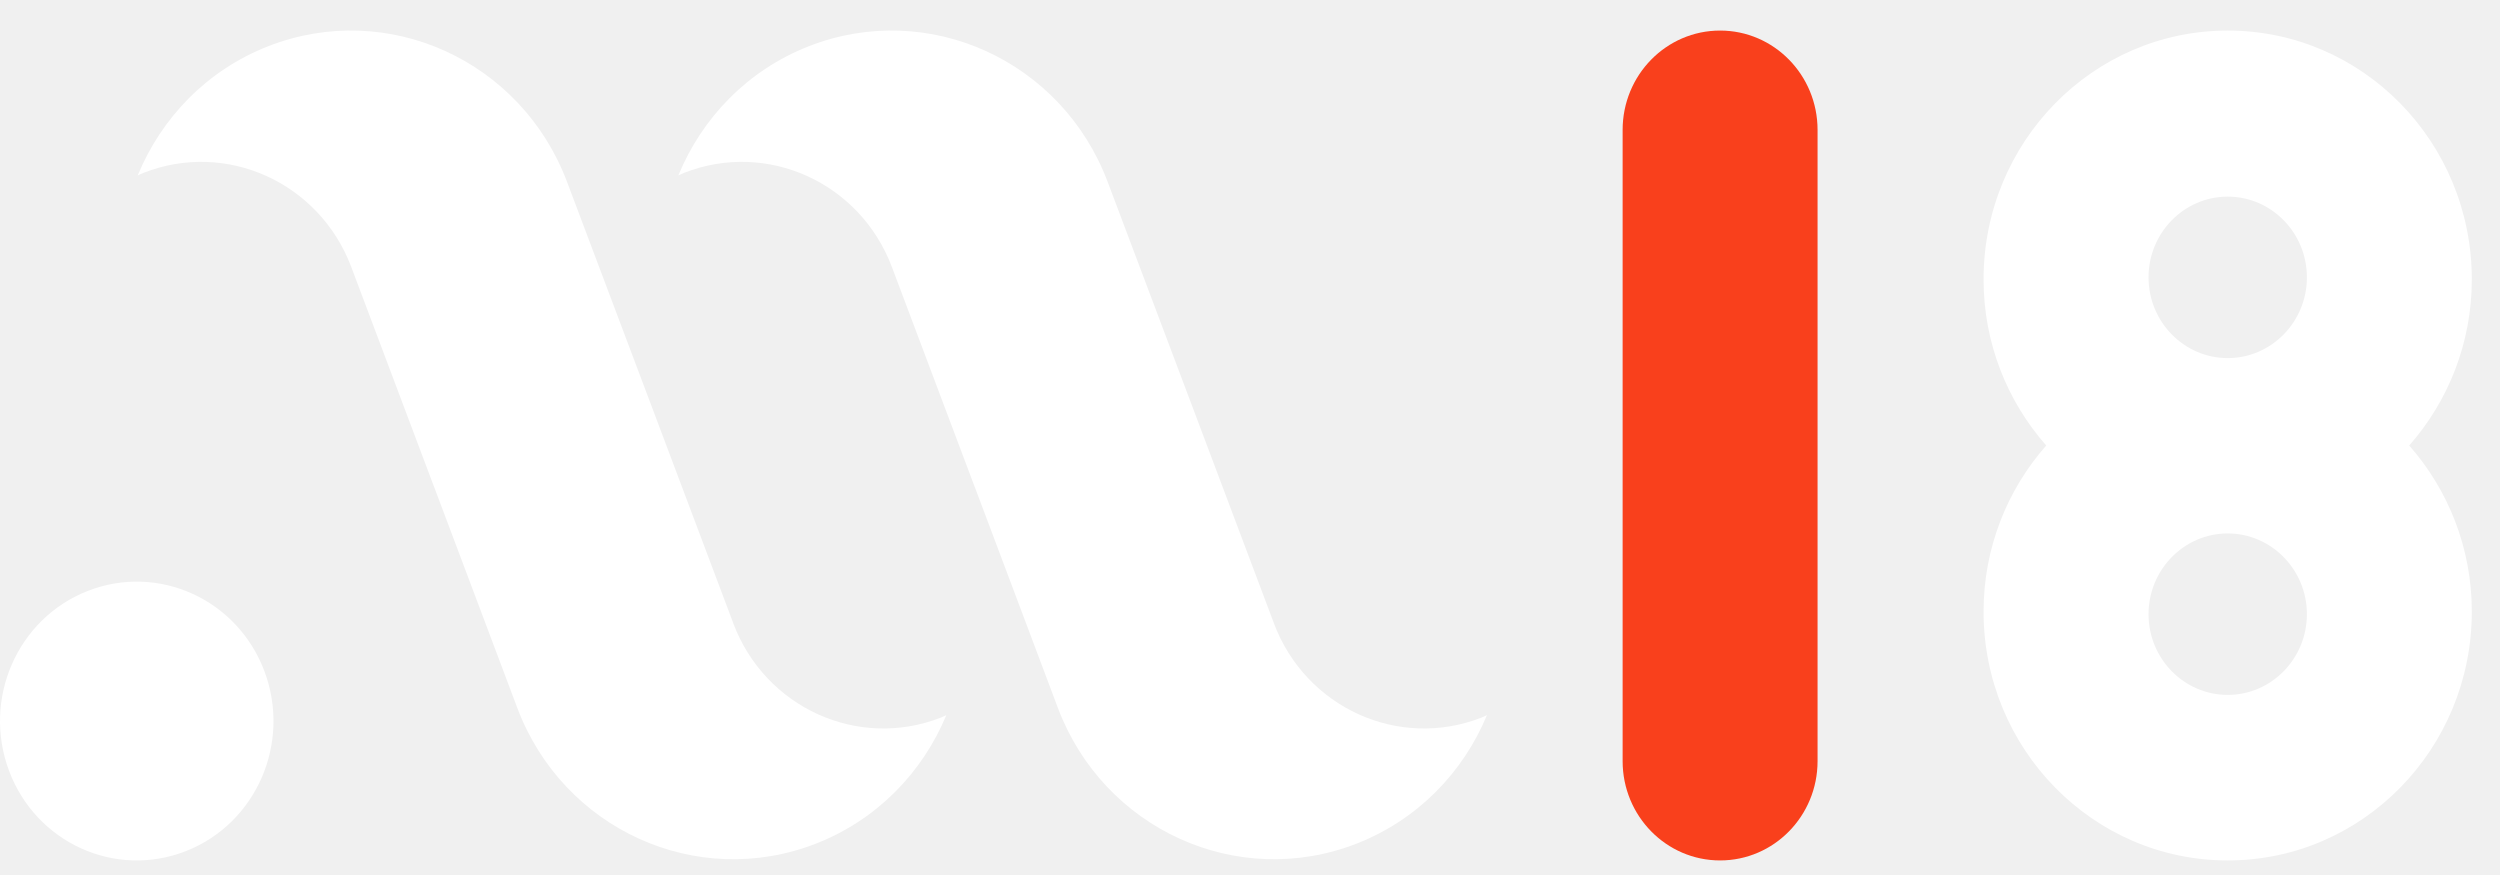
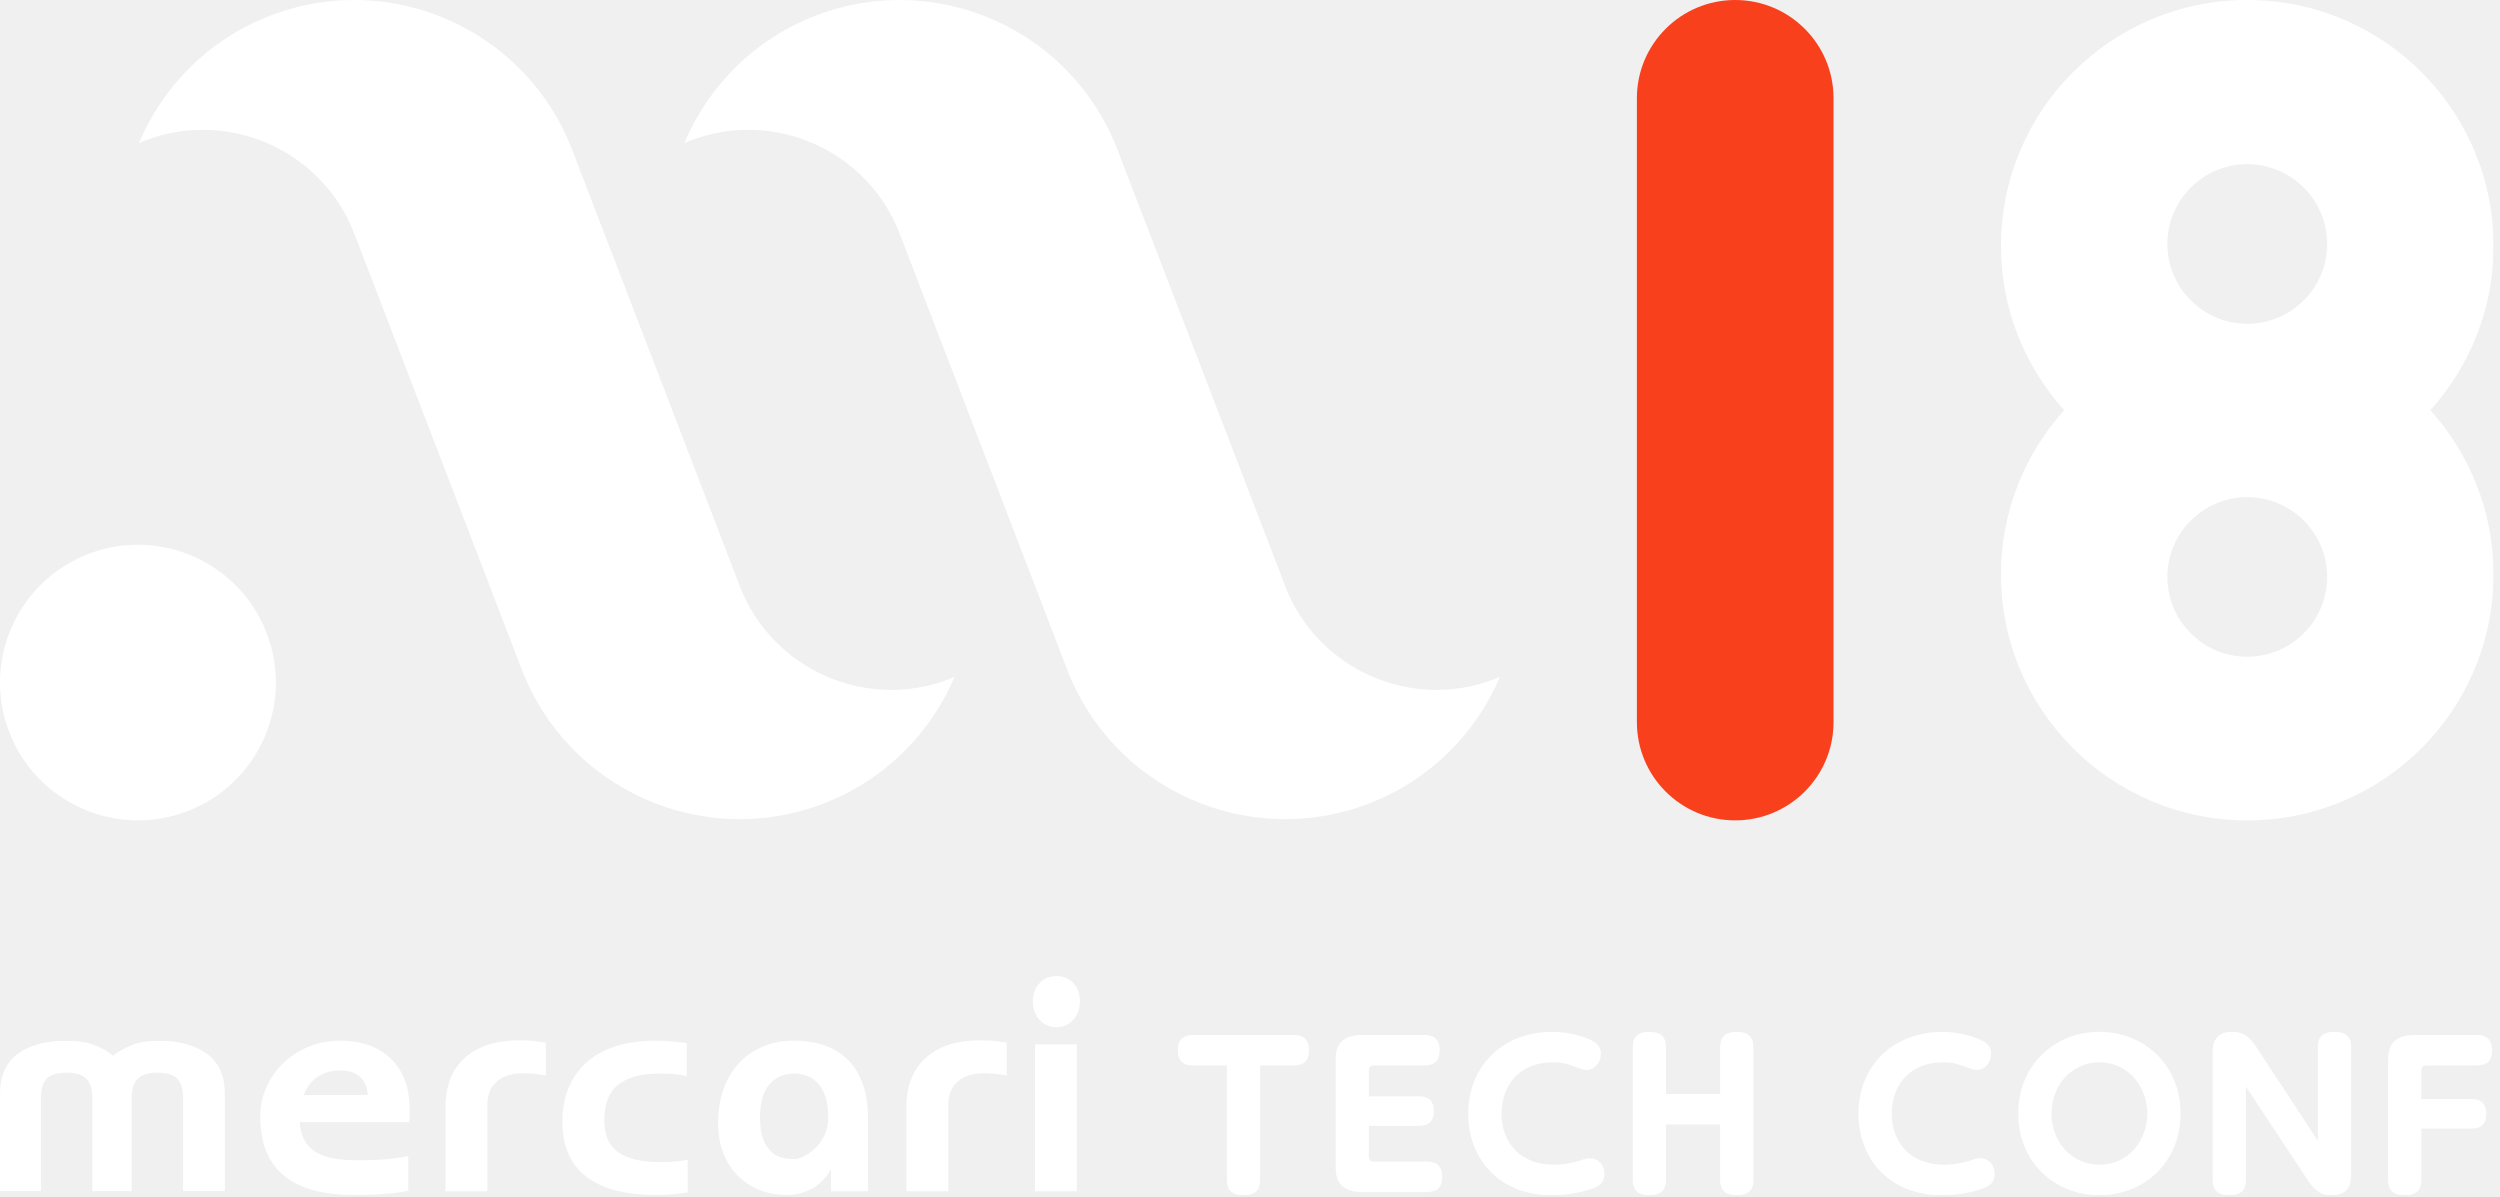
- <svg xmlns="http://www.w3.org/2000/svg" width="80px" height="28px" viewBox="0 0 80 28" version="1.1">
-   <defs />
+ <svg xmlns="http://www.w3.org/2000/svg" xmlns:xlink="http://www.w3.org/1999/xlink" width="280px" height="134px" viewBox="0 0 280 134" version="1.1">
+   <defs>
+     <polygon id="path-1" points="0 0.801 25.191 0.801 25.191 17.67 0 17.67" />
+     <polygon id="path-3" points="0 133.863 279.276 133.863 279.276 0 0 0" />
+   </defs>
  <g id="Page-1" stroke="none" stroke-width="1" fill="none" fill-rule="evenodd">
-     <g id="Desktop-HD" transform="translate(-40, -26)">
-       <g id="nav">
-         <g id="logo" transform="translate(40, 26)">
-           <path d="M55.043,27.534 C53.321,27.534 51.924,26.111 51.924,24.356 L51.924,4.158 C51.924,2.4 53.321,0.978 55.043,0.978 C56.765,0.978 58.162,2.4 58.162,4.158 L58.162,24.356 C58.162,26.111 56.765,27.534 55.043,27.534" id="Fill-1" fill="#F9401C" />
-           <path d="M71.287,11.459 C69.89,11.459 68.753,10.3 68.753,8.875 C68.753,7.45 69.89,6.292 71.287,6.292 C72.684,6.292 73.821,7.45 73.821,8.875 C73.821,10.3 72.684,11.459 71.287,11.459 M71.287,17.07 C72.684,17.07 73.821,18.23 73.821,19.654 C73.821,21.078 72.684,22.237 71.287,22.237 C69.89,22.237 68.753,21.078 68.753,19.654 C68.753,18.23 69.89,17.07 71.287,17.07 M79.098,8.942 C79.098,4.543 75.601,0.978 71.287,0.978 C66.973,0.978 63.474,4.543 63.474,8.942 C63.474,10.986 64.237,12.846 65.479,14.256 C64.237,15.666 63.474,17.525 63.474,19.57 C63.474,23.968 66.973,27.534 71.287,27.534 C75.601,27.534 79.098,23.968 79.098,19.57 C79.098,17.525 78.336,15.666 77.095,14.256 C78.336,12.846 79.098,10.986 79.098,8.942" id="Fill-3" fill="#FFFFFF" />
-           <path d="M8.46,21.475 C9.326,23.776 8.2,26.355 5.945,27.237 C3.688,28.12 1.158,26.972 0.292,24.672 C-0.574,22.372 0.552,19.792 2.808,18.91 C5.063,18.026 7.595,19.175 8.46,21.475" id="Fill-5" fill="#FFFFFF" />
-           <path d="M47.411,22.962 C44.758,24 41.782,22.649 40.764,19.944 C40.763,19.942 40.763,19.939 40.761,19.937 L40.763,19.937 L38.112,12.895 C38.112,12.895 35.449,5.83 35.447,5.824 C33.982,1.932 29.7,-0.014 25.881,1.48 C23.917,2.249 22.46,3.78 21.707,5.614 C21.769,5.587 21.83,5.554 21.894,5.53 C24.548,4.49 27.523,5.842 28.542,8.547 L31.189,15.577 C31.189,15.577 31.19,15.576 31.19,15.576 C31.19,15.576 33.843,22.627 33.851,22.649 C35.317,26.541 39.6,28.486 43.418,26.993 C45.373,26.227 46.825,24.708 47.582,22.885 C47.524,22.91 47.469,22.938 47.411,22.962" id="Fill-7" fill="#FFFFFF" />
-           <path d="M30.111,22.962 C27.458,24 24.482,22.649 23.464,19.944 C23.463,19.942 23.463,19.939 23.461,19.937 L23.463,19.937 L20.812,12.895 C20.812,12.895 18.149,5.83 18.147,5.824 C16.682,1.932 12.399,-0.014 8.581,1.48 C6.616,2.249 5.16,3.78 4.407,5.614 C4.469,5.587 4.53,5.554 4.595,5.53 C7.248,4.49 10.223,5.842 11.242,8.547 L13.889,15.577 C13.889,15.577 13.889,15.576 13.89,15.576 C13.89,15.576 16.543,22.627 16.552,22.649 C18.017,26.541 22.3,28.486 26.117,26.993 C28.073,26.227 29.525,24.708 30.282,22.885 C30.224,22.91 30.169,22.938 30.111,22.962" id="Fill-9" fill="#FFFFFF" />
+     <g id="Desktop-HD" transform="translate(-581, -248)">
+       <g id="hero" transform="translate(570, 248)">
+         <g id="logo" transform="translate(11, 0)">
+           <g id="Group-3" transform="translate(0, 115.7545)">
+             <mask id="mask-2" fill="white">
+               <use xlink:href="#path-1" />
+             </mask>
+             <g id="Clip-2" />
+             <path d="M20.504,17.67 L20.504,7.307 C20.504,6.253 20.284,5.5 19.849,5.053 C19.411,4.605 18.677,4.383 17.644,4.383 C16.679,4.383 15.965,4.582 15.507,4.984 C15.046,5.386 14.794,6.058 14.749,6.998 L14.749,17.67 L10.339,17.67 L10.339,7.307 C10.339,6.253 10.114,5.5 9.667,5.053 C9.217,4.605 8.476,4.383 7.443,4.383 C6.41,4.383 5.674,4.605 5.237,5.053 C4.802,5.5 4.583,6.253 4.583,7.307 L4.583,17.67 L-0.001,17.67 L-0.001,6.825 C-0.001,4.761 0.668,3.24 2.002,2.264 C3.336,1.29 5.165,0.801 7.488,0.801 C8.637,0.801 9.64,0.957 10.49,1.266 C11.34,1.576 12.066,1.983 12.665,2.489 C13.261,2.007 13.973,1.605 14.802,1.283 C15.632,0.962 16.598,0.801 17.702,0.801 C20.003,0.801 21.825,1.29 23.172,2.264 C24.517,3.24 25.191,4.761 25.191,6.825 L25.191,17.67 L20.504,17.67 Z" id="Fill-1" fill="#FFFFFF" mask="url(#mask-2)" />
+           </g>
+           <path d="M41.179,122.649 C41.179,121.892 40.925,121.244 40.42,120.704 C39.916,120.165 39.146,119.895 38.112,119.895 C37.077,119.895 36.217,120.141 35.528,120.636 C34.837,121.13 34.333,121.8 34.011,122.649 L41.179,122.649 Z M45.728,133.357 C45.498,133.402 45.221,133.453 44.9,133.512 C44.578,133.568 44.175,133.621 43.695,133.666 C43.211,133.712 42.638,133.751 41.971,133.786 C41.304,133.82 40.525,133.838 39.629,133.838 C38.065,133.838 36.648,133.683 35.372,133.373 C34.098,133.063 32.994,132.565 32.064,131.875 C31.134,131.187 30.417,130.28 29.909,129.156 C29.405,128.033 29.151,126.655 29.151,125.025 C29.151,123.924 29.369,122.861 29.808,121.84 C30.243,120.819 30.859,119.919 31.651,119.138 C32.443,118.358 33.391,117.733 34.495,117.26 C35.597,116.791 36.826,116.556 38.181,116.556 C39.214,116.556 40.197,116.704 41.127,117.003 C42.056,117.302 42.874,117.76 43.573,118.381 C44.273,119.001 44.831,119.786 45.245,120.739 C45.66,121.691 45.864,122.834 45.864,124.163 L45.864,124.887 C45.864,125.163 45.854,125.427 45.83,125.679 L33.565,125.679 C33.634,126.528 33.828,127.229 34.15,127.779 C34.471,128.33 34.908,128.766 35.461,129.087 C36.01,129.409 36.677,129.632 37.458,129.759 C38.239,129.885 39.111,129.949 40.077,129.949 C41.571,129.949 42.789,129.896 43.729,129.793 C44.672,129.69 45.337,129.581 45.728,129.465 L45.728,133.357 Z" id="Fill-4" fill="#FFFFFF" />
+           <path d="M49.896,133.425 L49.896,123.972 C49.896,121.604 50.62,119.77 52.068,118.471 C53.514,117.171 55.524,116.521 58.098,116.521 C58.466,116.521 58.787,116.526 59.064,116.539 C59.338,116.55 59.586,116.568 59.804,116.59 C60.021,116.613 60.235,116.642 60.44,116.675 C60.648,116.711 60.878,116.74 61.13,116.762 L61.13,120.447 C60.717,120.376 60.28,120.32 59.822,120.273 C59.361,120.228 58.948,120.206 58.58,120.206 C57.339,120.206 56.362,120.51 55.651,121.117 C54.939,121.725 54.584,122.627 54.584,123.82 L54.584,133.425 L49.896,133.425 Z" id="Fill-6" fill="#FFFFFF" />
+           <path d="M77.018,133.563 C76.534,133.632 75.991,133.695 75.382,133.751 C74.773,133.809 74.135,133.838 73.468,133.838 C71.907,133.838 70.486,133.688 69.212,133.391 C67.938,133.092 66.836,132.616 65.904,131.962 C64.972,131.308 64.257,130.459 63.751,129.414 C63.245,128.369 62.993,127.113 62.993,125.644 C62.993,124.107 63.251,122.77 63.767,121.633 C64.286,120.498 65.001,119.551 65.922,118.794 C66.841,118.035 67.938,117.474 69.212,117.106 C70.486,116.739 71.883,116.556 73.399,116.556 C74.066,116.556 74.696,116.585 75.295,116.643 C75.891,116.699 76.433,116.762 76.913,116.831 L76.913,120.514 C76.502,120.424 76.058,120.355 75.588,120.308 C75.115,120.262 74.537,120.239 73.846,120.239 C71.825,120.239 70.292,120.654 69.246,121.479 C68.202,122.305 67.68,123.647 67.68,125.507 C67.68,127.16 68.208,128.348 69.264,129.07 C70.321,129.793 71.871,130.155 73.915,130.155 C74.582,130.155 75.168,130.131 75.673,130.086 C76.179,130.041 76.627,129.972 77.018,129.88 L77.018,133.563 Z" id="Fill-8" fill="#FFFFFF" />
+           <path d="M86.15,121.479 C85.459,122.306 85.117,123.545 85.117,125.196 C85.117,126.849 85.459,127.918 86.15,128.745 C86.839,129.571 87.77,129.814 88.941,129.814 C89.967,129.814 91.069,128.865 91.531,128.361 C92.349,127.472 92.765,126.297 92.765,125.196 C92.765,123.545 92.421,122.306 91.732,121.479 C91.042,120.653 90.112,120.238 88.941,120.238 C87.77,120.238 86.839,120.653 86.15,121.479 Z M97.211,133.425 L93.075,133.425 L93.075,130.955 C92.733,131.567 92.066,132.447 91.169,132.997 C90.511,133.401 89.423,133.837 88.25,133.837 C87.08,133.837 86.017,133.649 85.062,133.271 C84.111,132.892 83.29,132.351 82.599,131.652 C81.91,130.951 81.376,130.103 80.997,129.104 C80.618,128.106 80.43,126.987 80.43,125.747 C80.43,124.439 80.618,123.222 80.997,122.098 C81.376,120.973 81.929,120.005 82.652,119.19 C83.375,118.375 84.265,117.732 85.321,117.261 C86.378,116.792 87.573,116.555 88.907,116.555 C90.17,116.555 91.314,116.734 92.334,117.089 C93.358,117.444 94.23,117.978 94.953,118.69 C95.678,119.402 96.233,120.296 96.624,121.375 C97.016,122.455 97.211,123.717 97.211,125.162 L97.211,133.425 Z" id="Fill-10" fill="#FFFFFF" />
+           <path d="M101.519,133.425 L101.519,123.972 C101.519,121.604 102.242,119.77 103.69,118.471 C105.137,117.171 107.147,116.521 109.72,116.521 C110.088,116.521 110.409,116.526 110.686,116.539 C110.962,116.55 111.208,116.568 111.426,116.59 C111.645,116.613 111.857,116.642 112.064,116.675 C112.271,116.711 112.501,116.74 112.753,116.762 L112.753,120.447 C112.339,120.376 111.903,120.32 111.444,120.273 C110.984,120.228 110.57,120.206 110.202,120.206 C108.961,120.206 107.986,120.51 107.275,121.117 C106.561,121.725 106.206,122.627 106.206,123.82 L106.206,133.425 L101.519,133.425 Z" id="Fill-12" fill="#FFFFFF" />
+           <mask id="mask-4" fill="white">
+             <use xlink:href="#path-3" />
+           </mask>
+           <g id="Clip-15" />
+           <path d="M115.923,133.424 L120.611,133.424 L120.611,116.968 L115.923,116.968 L115.923,133.424 Z M118.3,115.041 C117.52,115.041 116.888,114.76 116.406,114.197 C115.923,113.636 115.682,112.953 115.682,112.149 C115.682,111.345 115.923,110.675 116.406,110.134 C116.888,109.596 117.531,109.326 118.336,109.326 C119.117,109.326 119.748,109.596 120.23,110.134 C120.712,110.675 120.953,111.345 120.953,112.149 C120.953,112.953 120.712,113.636 120.23,114.197 C119.748,114.76 119.104,115.041 118.3,115.041 Z" id="Fill-14" fill="#FFFFFF" mask="url(#mask-4)" />
+           <path d="M141.137,132.134 C141.137,132.878 140.939,133.863 139.296,133.863 C138.025,133.863 137.412,133.36 137.412,132.134 L137.412,119.332 L133.668,119.332 C133.012,119.332 131.915,119.199 131.915,117.647 C131.915,116.422 132.506,115.918 133.668,115.918 L144.882,115.918 C145.518,115.918 146.613,116.049 146.613,117.624 C146.613,118.806 146.065,119.332 144.882,119.332 L141.137,119.332 L141.137,132.134 Z" id="Fill-16" fill="#FFFFFF" mask="url(#mask-4)" />
+           <path d="M158.901,122.79 C159.515,122.79 160.588,122.92 160.588,124.431 C160.588,125.613 159.996,126.095 158.901,126.095 L153.315,126.095 L153.315,129.421 C153.315,129.901 153.447,130.098 153.995,130.098 L159.776,130.098 C160.501,130.098 161.529,130.274 161.529,131.784 C161.529,132.943 161.003,133.512 159.776,133.512 L152.593,133.512 C149.592,133.512 149.592,131.522 149.592,130.471 L149.592,118.96 C149.592,117.845 149.592,115.918 152.593,115.918 L159.492,115.918 C160.15,115.918 161.244,116.048 161.244,117.624 C161.244,118.806 160.675,119.331 159.492,119.331 L153.995,119.331 C153.469,119.331 153.315,119.485 153.315,120.01 L153.315,122.79 L158.901,122.79 Z" id="Fill-17" fill="#FFFFFF" mask="url(#mask-4)" />
+           <path d="M164.445,124.737 C164.445,119.245 168.476,115.569 173.819,115.569 C175.987,115.569 177.763,116.224 178.506,116.662 C179.294,117.144 179.294,117.778 179.294,117.997 C179.294,119.004 178.595,119.835 177.718,119.835 C177.411,119.835 177.257,119.791 176.666,119.572 C175.485,119.156 175.046,118.982 173.928,118.982 C169.987,118.982 168.169,121.74 168.169,124.715 C168.169,128.042 170.359,130.448 174.016,130.448 C174.323,130.448 175.485,130.448 176.996,129.968 C177.522,129.793 177.805,129.726 178.113,129.726 C178.814,129.726 179.689,130.274 179.689,131.455 C179.689,132.286 179.316,132.724 178.66,132.987 C176.471,133.863 174.41,133.863 173.775,133.863 C167.774,133.863 164.445,129.66 164.445,124.737" id="Fill-18" fill="#FFFFFF" mask="url(#mask-4)" />
+           <path d="M192.657,122.526 L192.657,117.297 C192.657,116.181 193.182,115.567 194.498,115.567 C195.724,115.567 196.381,116.049 196.381,117.297 L196.381,132.135 C196.381,132.877 196.184,133.862 194.542,133.862 C193.38,133.862 192.657,133.469 192.657,132.135 L192.657,125.942 L186.59,125.942 L186.59,132.135 C186.59,132.877 186.393,133.862 184.751,133.862 C183.632,133.862 182.868,133.469 182.868,132.135 L182.868,117.297 C182.868,116.181 183.413,115.567 184.705,115.567 C185.932,115.567 186.59,116.027 186.59,117.297 L186.59,122.526 L192.657,122.526 Z" id="Fill-19" fill="#FFFFFF" mask="url(#mask-4)" />
+           <path d="M208.146,124.737 C208.146,119.245 212.177,115.569 217.52,115.569 C219.688,115.569 221.464,116.224 222.208,116.662 C222.996,117.144 222.996,117.778 222.996,117.997 C222.996,119.004 222.296,119.835 221.419,119.835 C221.113,119.835 220.959,119.791 220.368,119.572 C219.186,119.156 218.747,118.982 217.629,118.982 C213.689,118.982 211.871,121.74 211.871,124.715 C211.871,128.042 214.06,130.448 217.718,130.448 C218.024,130.448 219.186,130.448 220.698,129.968 C221.223,129.793 221.506,129.726 221.814,129.726 C222.516,129.726 223.391,130.274 223.391,131.455 C223.391,132.286 223.018,132.724 222.362,132.987 C220.172,133.863 218.111,133.863 217.477,133.863 C211.476,133.863 208.146,129.66 208.146,124.737" id="Fill-20" fill="#FFFFFF" mask="url(#mask-4)" />
+           <path d="M235.132,130.449 C238.374,130.449 240.499,127.734 240.499,124.716 C240.499,121.739 238.396,118.981 235.132,118.981 C231.868,118.981 229.765,121.739 229.765,124.716 C229.765,127.734 231.891,130.449 235.132,130.449 M235.132,115.567 C240.192,115.567 244.223,119.332 244.223,124.716 C244.223,130.121 240.192,133.862 235.132,133.862 C230.115,133.862 226.042,130.164 226.042,124.716 C226.042,119.289 230.115,115.567 235.132,115.567" id="Fill-21" fill="#FFFFFF" mask="url(#mask-4)" />
+           <path d="M259.601,117.297 C259.601,116.509 259.82,115.567 261.442,115.567 C262.361,115.567 263.325,115.808 263.325,117.297 L263.325,131.609 C263.325,132.178 263.325,133.862 261.136,133.862 C259.711,133.862 259.077,133.098 258.397,132.069 L251.54,121.695 L251.54,132.134 C251.54,132.944 251.299,133.862 249.701,133.862 C248.76,133.862 247.817,133.599 247.817,132.134 L247.817,117.822 C247.817,117.297 247.817,115.567 250.007,115.567 C251.475,115.567 252.133,116.378 252.767,117.364 L259.601,127.758 L259.601,117.297 Z" id="Fill-22" fill="#FFFFFF" mask="url(#mask-4)" />
+           <path d="M276.775,123.096 C277.19,123.096 278.462,123.096 278.462,124.736 C278.462,126.247 277.476,126.401 276.775,126.401 L271.191,126.401 L271.191,132.134 C271.191,133.273 270.641,133.863 269.349,133.863 C268.209,133.863 267.466,133.47 267.466,132.134 L267.466,118.96 C267.466,117.844 267.466,115.918 270.467,115.918 L277.366,115.918 C277.804,115.918 279.119,115.918 279.119,117.625 C279.119,118.83 278.528,119.331 277.366,119.331 L271.869,119.331 C271.343,119.331 271.191,119.485 271.191,120.01 L271.191,123.096 L276.775,123.096 Z" id="Fill-23" fill="#FFFFFF" mask="url(#mask-4)" />
+           <path d="M194.342,91.882 C188.261,91.882 183.331,86.957 183.331,80.882 L183.331,11.001 C183.331,4.925 188.261,0 194.342,0 C200.423,0 205.355,4.925 205.355,11.001 L205.355,80.882 C205.355,86.957 200.423,91.882 194.342,91.882" id="Fill-24" fill="#F9401C" mask="url(#mask-4)" />
+           <path d="M251.692,36.264 C246.758,36.264 242.746,32.253 242.746,27.324 C242.746,22.395 246.758,18.386 251.692,18.386 C256.627,18.386 260.64,22.395 260.64,27.324 C260.64,32.253 256.627,36.264 251.692,36.264 M251.692,55.677 C256.627,55.677 260.64,59.688 260.64,64.617 C260.64,69.546 256.627,73.555 251.692,73.555 C246.758,73.555 242.746,69.546 242.746,64.617 C242.746,59.688 246.758,55.677 251.692,55.677 M279.276,27.557 C279.276,12.337 266.926,0 251.692,0 C236.46,0 224.11,12.337 224.11,27.557 C224.11,34.632 226.803,41.062 231.187,45.941 C226.803,50.821 224.11,57.251 224.11,64.326 C224.11,79.546 236.46,91.883 251.692,91.883 C266.926,91.883 279.276,79.546 279.276,64.326 C279.276,57.251 276.583,50.821 272.197,45.941 C276.583,41.062 279.276,34.632 279.276,27.557" id="Fill-25" fill="#FFFFFF" mask="url(#mask-4)" />
+           <path d="M29.87,70.917 C32.928,78.873 28.95,87.799 20.987,90.854 C13.021,93.908 4.086,89.934 1.03,81.977 C-2.028,74.02 1.951,65.095 9.915,62.04 C17.879,58.985 26.813,62.96 29.87,70.917" id="Fill-26" fill="#FFFFFF" mask="url(#mask-4)" />
+           <path d="M167.395,76.06 C158.028,79.651 147.521,74.977 143.927,65.621 C143.923,65.611 143.922,65.604 143.918,65.595 L143.923,65.593 L134.564,41.234 C134.564,41.234 125.162,16.787 125.155,16.765 C119.98,3.298 104.859,-3.428 91.379,1.741 C84.443,4.402 79.301,9.697 76.64,16.042 C76.863,15.946 77.075,15.836 77.305,15.749 C86.67,12.156 97.176,16.83 100.772,26.186 L110.117,50.509 C110.119,50.509 110.12,50.507 110.122,50.507 C110.122,50.507 119.489,74.903 119.52,74.981 C124.693,88.448 139.814,95.175 153.296,90.005 C160.198,87.356 165.325,82.099 167.997,75.794 C167.794,75.879 167.602,75.98 167.395,76.06" id="Fill-27" fill="#FFFFFF" mask="url(#mask-4)" />
+           <path d="M106.312,76.06 C96.947,79.651 86.438,74.977 82.844,65.621 C82.84,65.611 82.839,65.604 82.835,65.595 L82.84,65.593 L73.481,41.234 C73.481,41.234 64.081,16.787 64.072,16.765 C58.899,3.298 43.778,-3.428 30.298,1.741 C23.36,4.402 18.218,9.697 15.559,16.042 C15.782,15.946 15.994,15.836 16.222,15.749 C25.587,12.156 36.094,16.83 39.69,26.186 L49.034,50.509 C49.036,50.509 49.037,50.507 49.039,50.507 C49.039,50.507 58.406,74.903 58.437,74.981 C63.612,88.448 78.733,95.175 92.215,90.005 C99.117,87.356 104.244,82.099 106.916,75.794 C106.713,75.879 106.521,75.98 106.312,76.06" id="Fill-28" fill="#FFFFFF" mask="url(#mask-4)" />
        </g>
      </g>
    </g>
  </g>
</svg>
